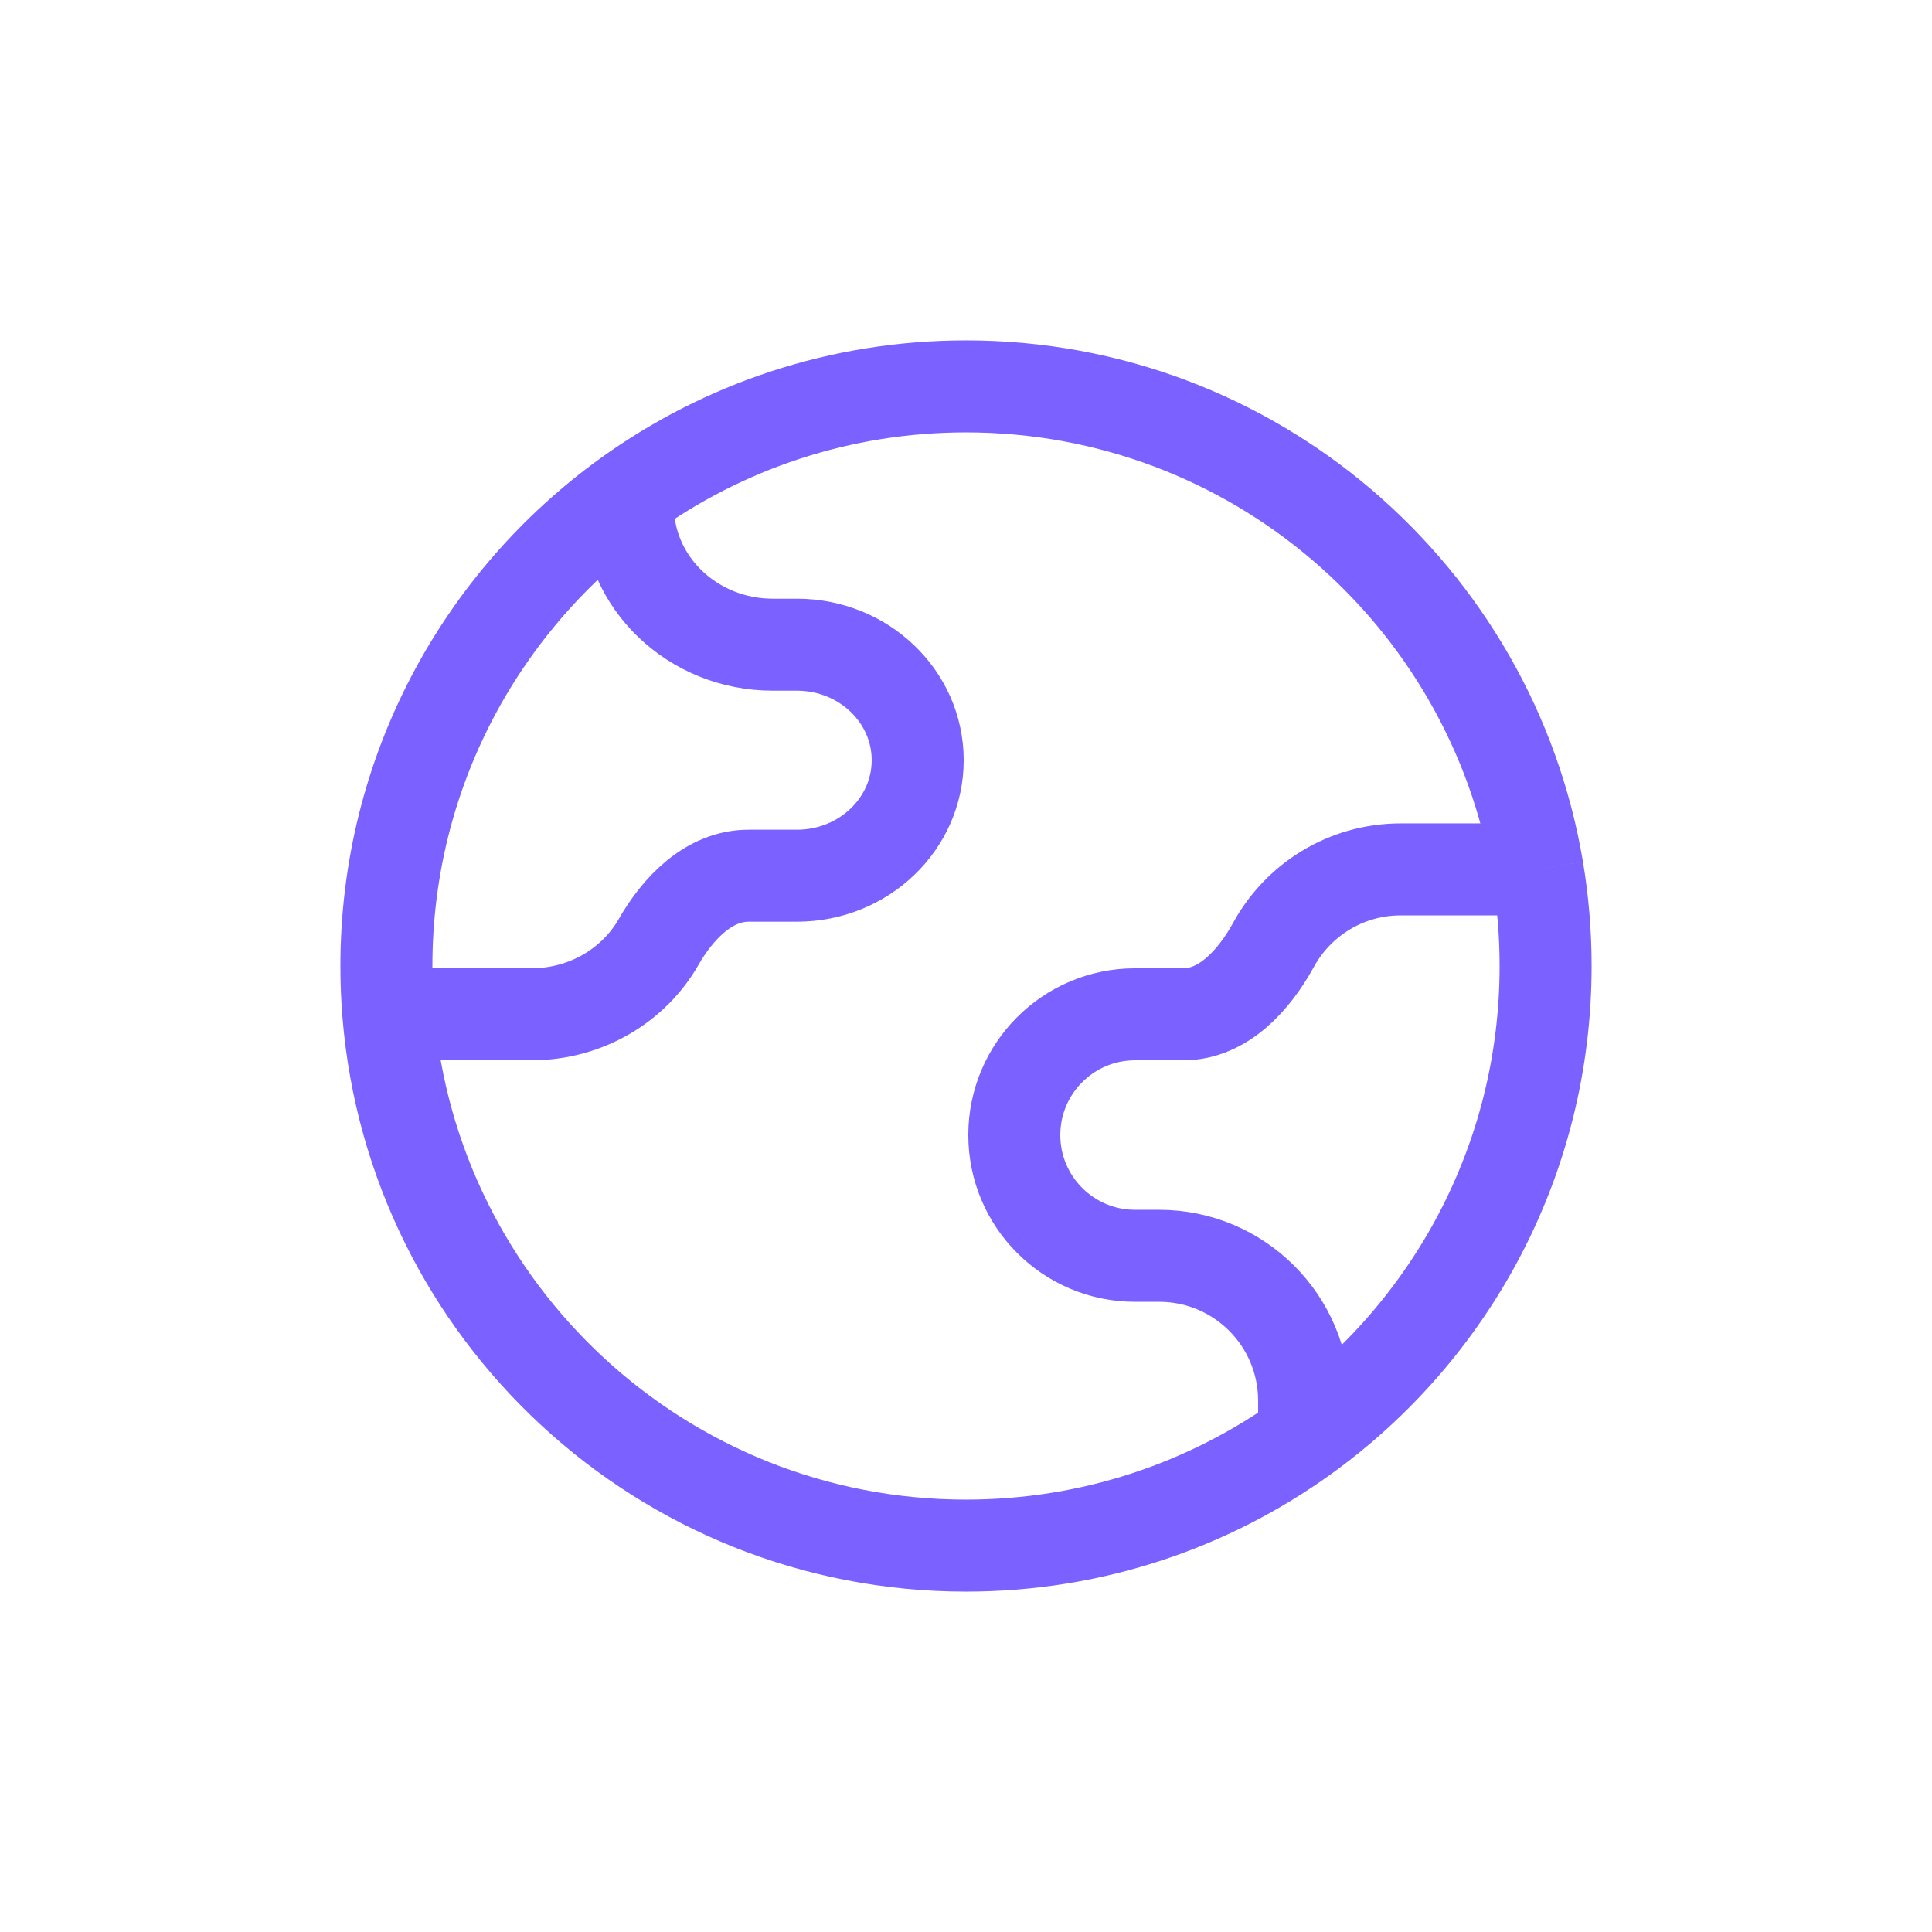
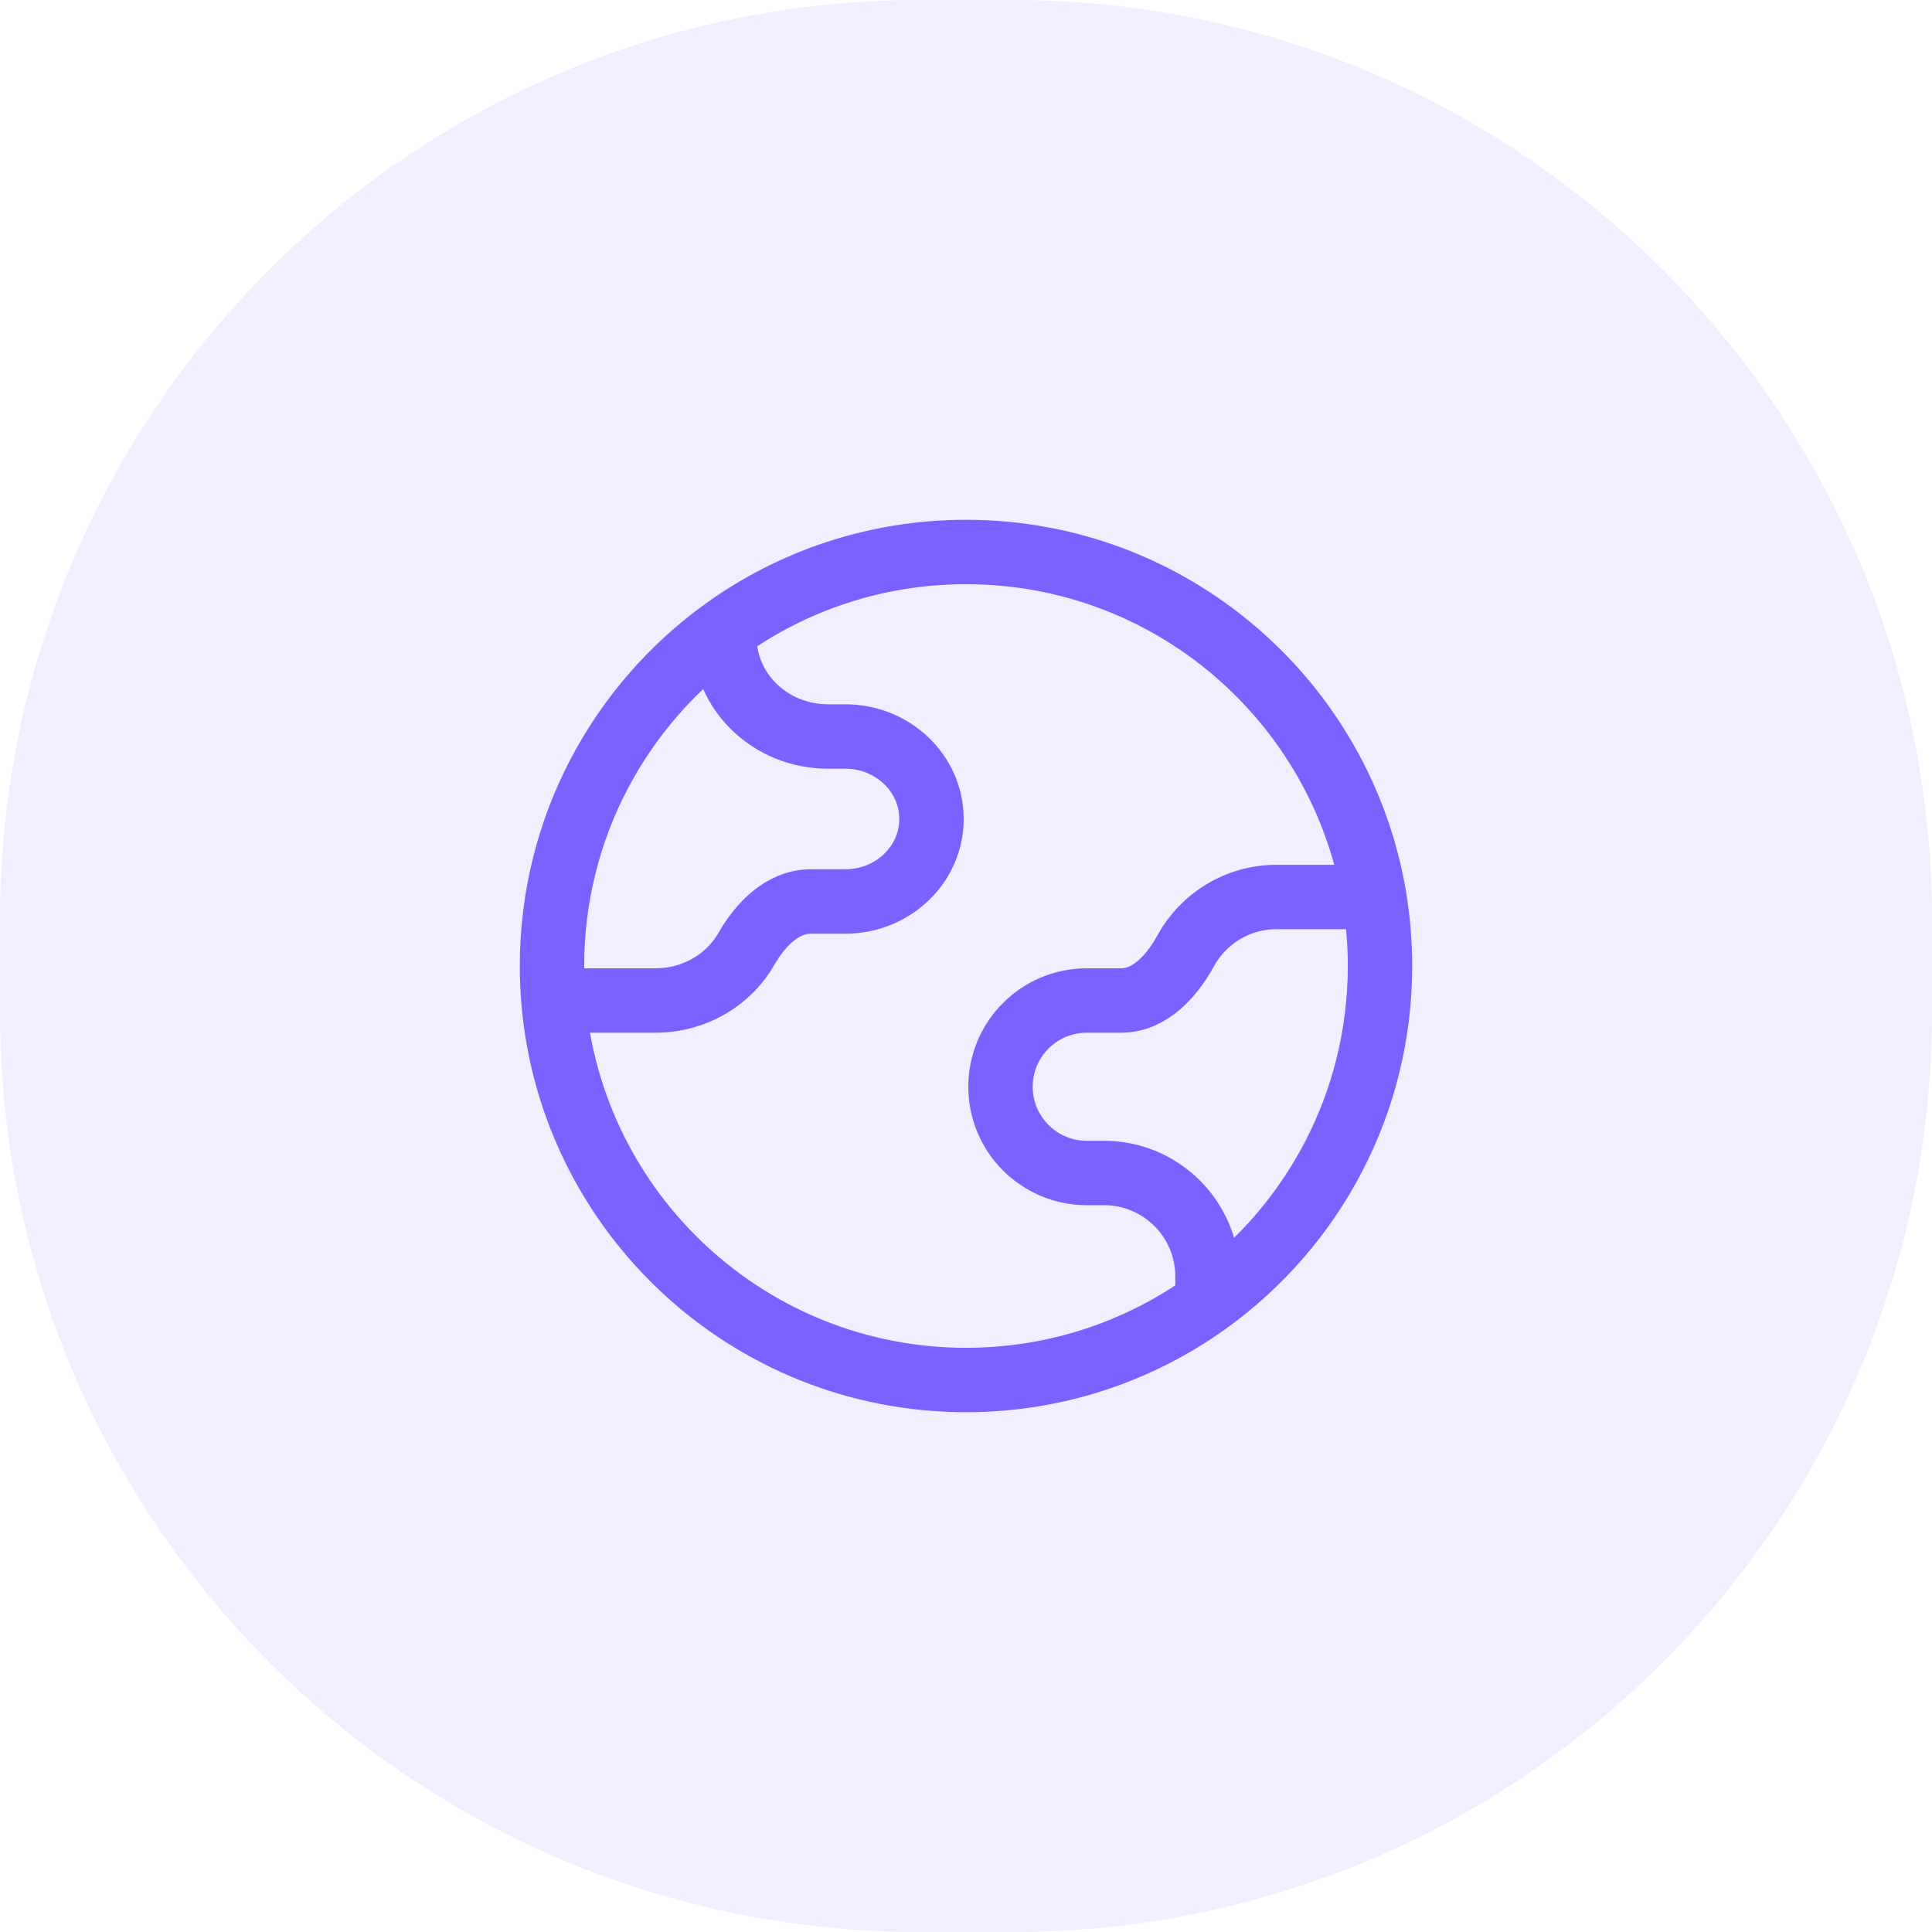
<svg xmlns="http://www.w3.org/2000/svg" width="42" height="42" viewBox="0 0 42 42" fill="none">
-   <path d="M8.443 22.05C8.977 28.517 14.395 33.6 21 33.6C23.743 33.6 26.281 32.724 28.35 31.235M8.443 22.05C8.414 21.704 8.4 21.354 8.4 21C8.4 16.784 10.47 13.052 13.65 10.765M8.443 22.05H9.45H11.55C12.742 22.05 13.78 21.416 14.315 20.482C14.732 19.752 15.405 19.037 16.275 19.037H17.325C18.775 19.037 19.95 17.913 19.95 16.526C19.95 15.139 18.775 14.015 17.325 14.015H16.8C15.06 14.015 13.65 12.666 13.65 11.002V10.765M13.65 10.765C15.719 9.277 18.257 8.4 21 8.4C27.243 8.4 32.426 12.941 33.426 18.9M33.426 18.9C33.54 19.583 33.6 20.285 33.6 21C33.6 25.216 31.529 28.948 28.35 31.235M33.426 18.9H32.55H30.45C29.258 18.9 28.22 19.563 27.685 20.54C27.267 21.303 26.595 22.05 25.725 22.05H24.675C23.225 22.05 22.05 23.225 22.05 24.675C22.05 26.125 23.225 27.3 24.675 27.3H25.2C26.94 27.3 28.35 28.71 28.35 30.45V31.235" stroke="#7B61FF" stroke-width="2" />
+   <rect width="42" height="42" rx="20" fill="#DFD9FF" fill-opacity="0.46" />
+   <path d="M12.031 21.75C12.412 26.37 16.282 30 21 30C22.959 30 24.772 29.374 26.25 28.311M12.031 21.75C12.01 21.503 12 21.253 12 21C12 17.989 13.479 15.323 15.75 13.689M12.031 21.75H12.75H14.25C15.102 21.75 15.843 21.297 16.225 20.63C16.523 20.108 17.004 19.598 17.625 19.598H18.375C19.41 19.598 20.25 18.795 20.25 17.804C20.25 16.814 19.41 16.011 18.375 16.011H18C16.757 16.011 15.75 15.047 15.75 13.859V13.689M15.75 13.689C17.228 12.626 19.041 12 21 12C25.459 12 29.161 15.243 29.876 19.5M29.876 19.5C29.957 19.988 30 20.489 30 21C30 24.011 28.521 26.677 26.25 28.311M29.876 19.5H29.25H27.75C26.898 19.5 26.157 19.973 25.775 20.671C25.477 21.216 24.996 21.75 24.375 21.75H23.625C22.59 21.75 21.75 22.59 21.75 23.625C21.75 24.66 22.59 25.5 23.625 25.5H24C25.243 25.5 26.25 26.507 26.25 27.75V28.311" stroke="#7B61FF" stroke-width="1.4" />
</svg>
